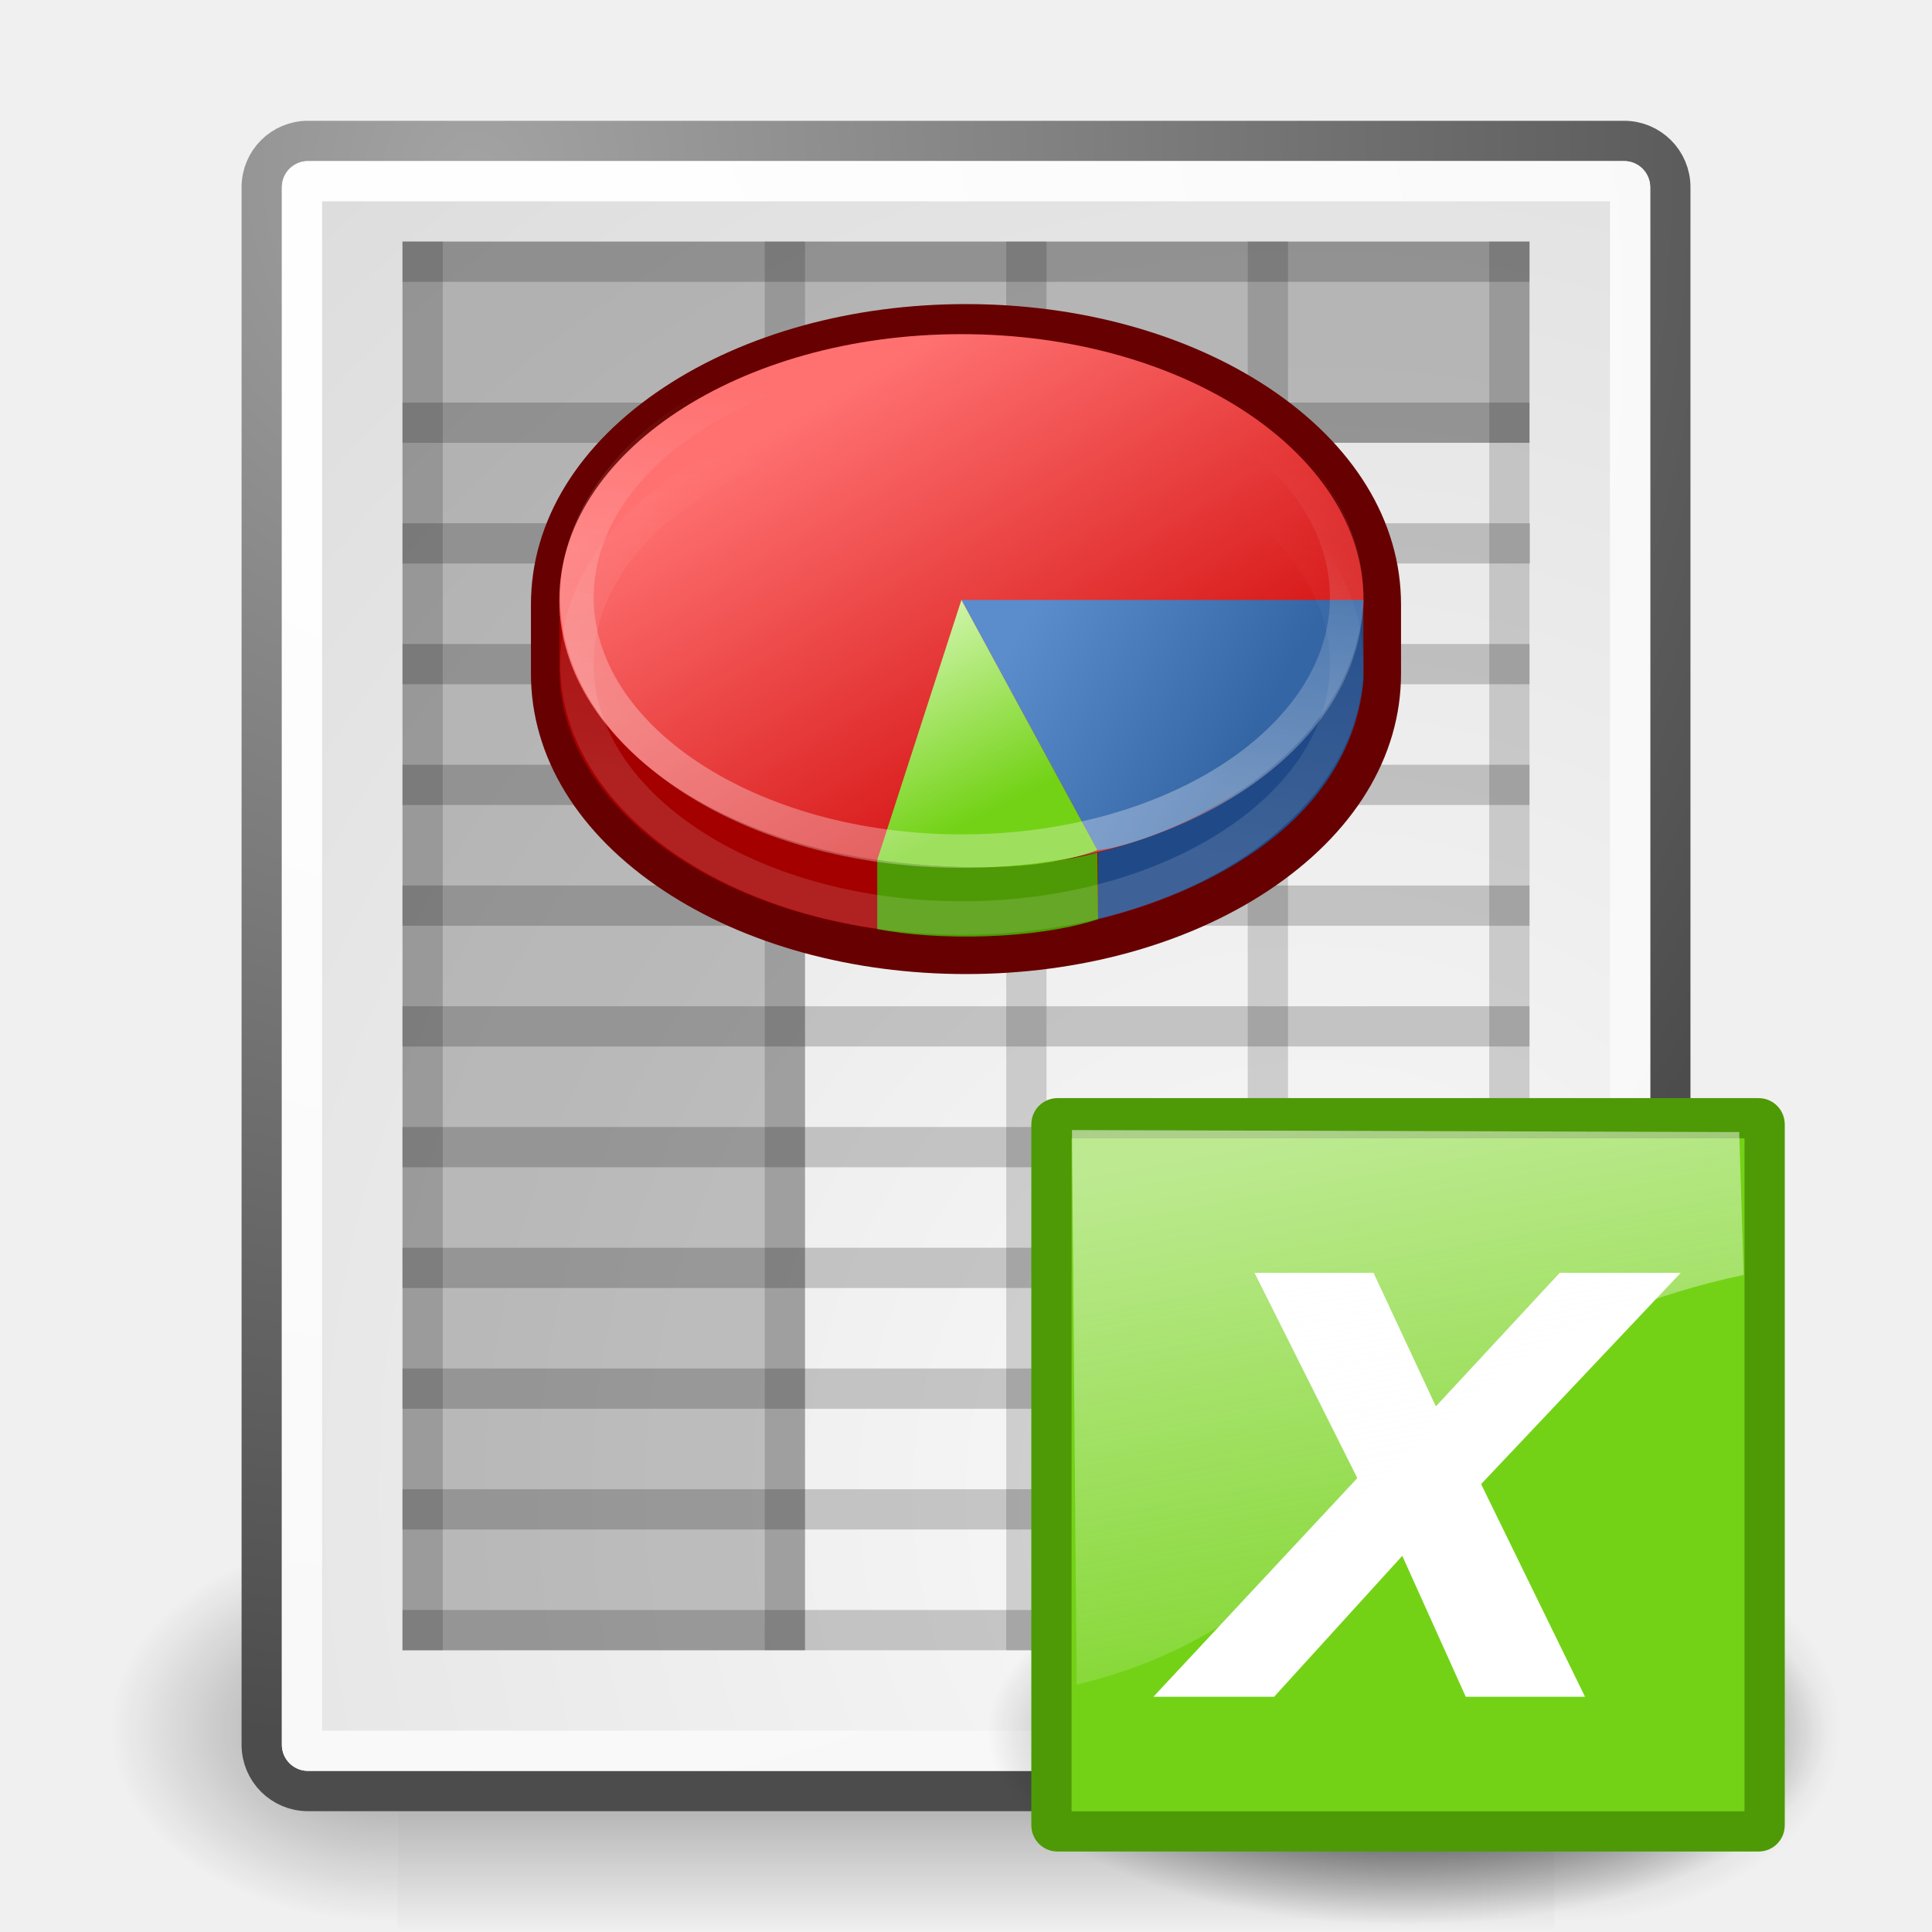
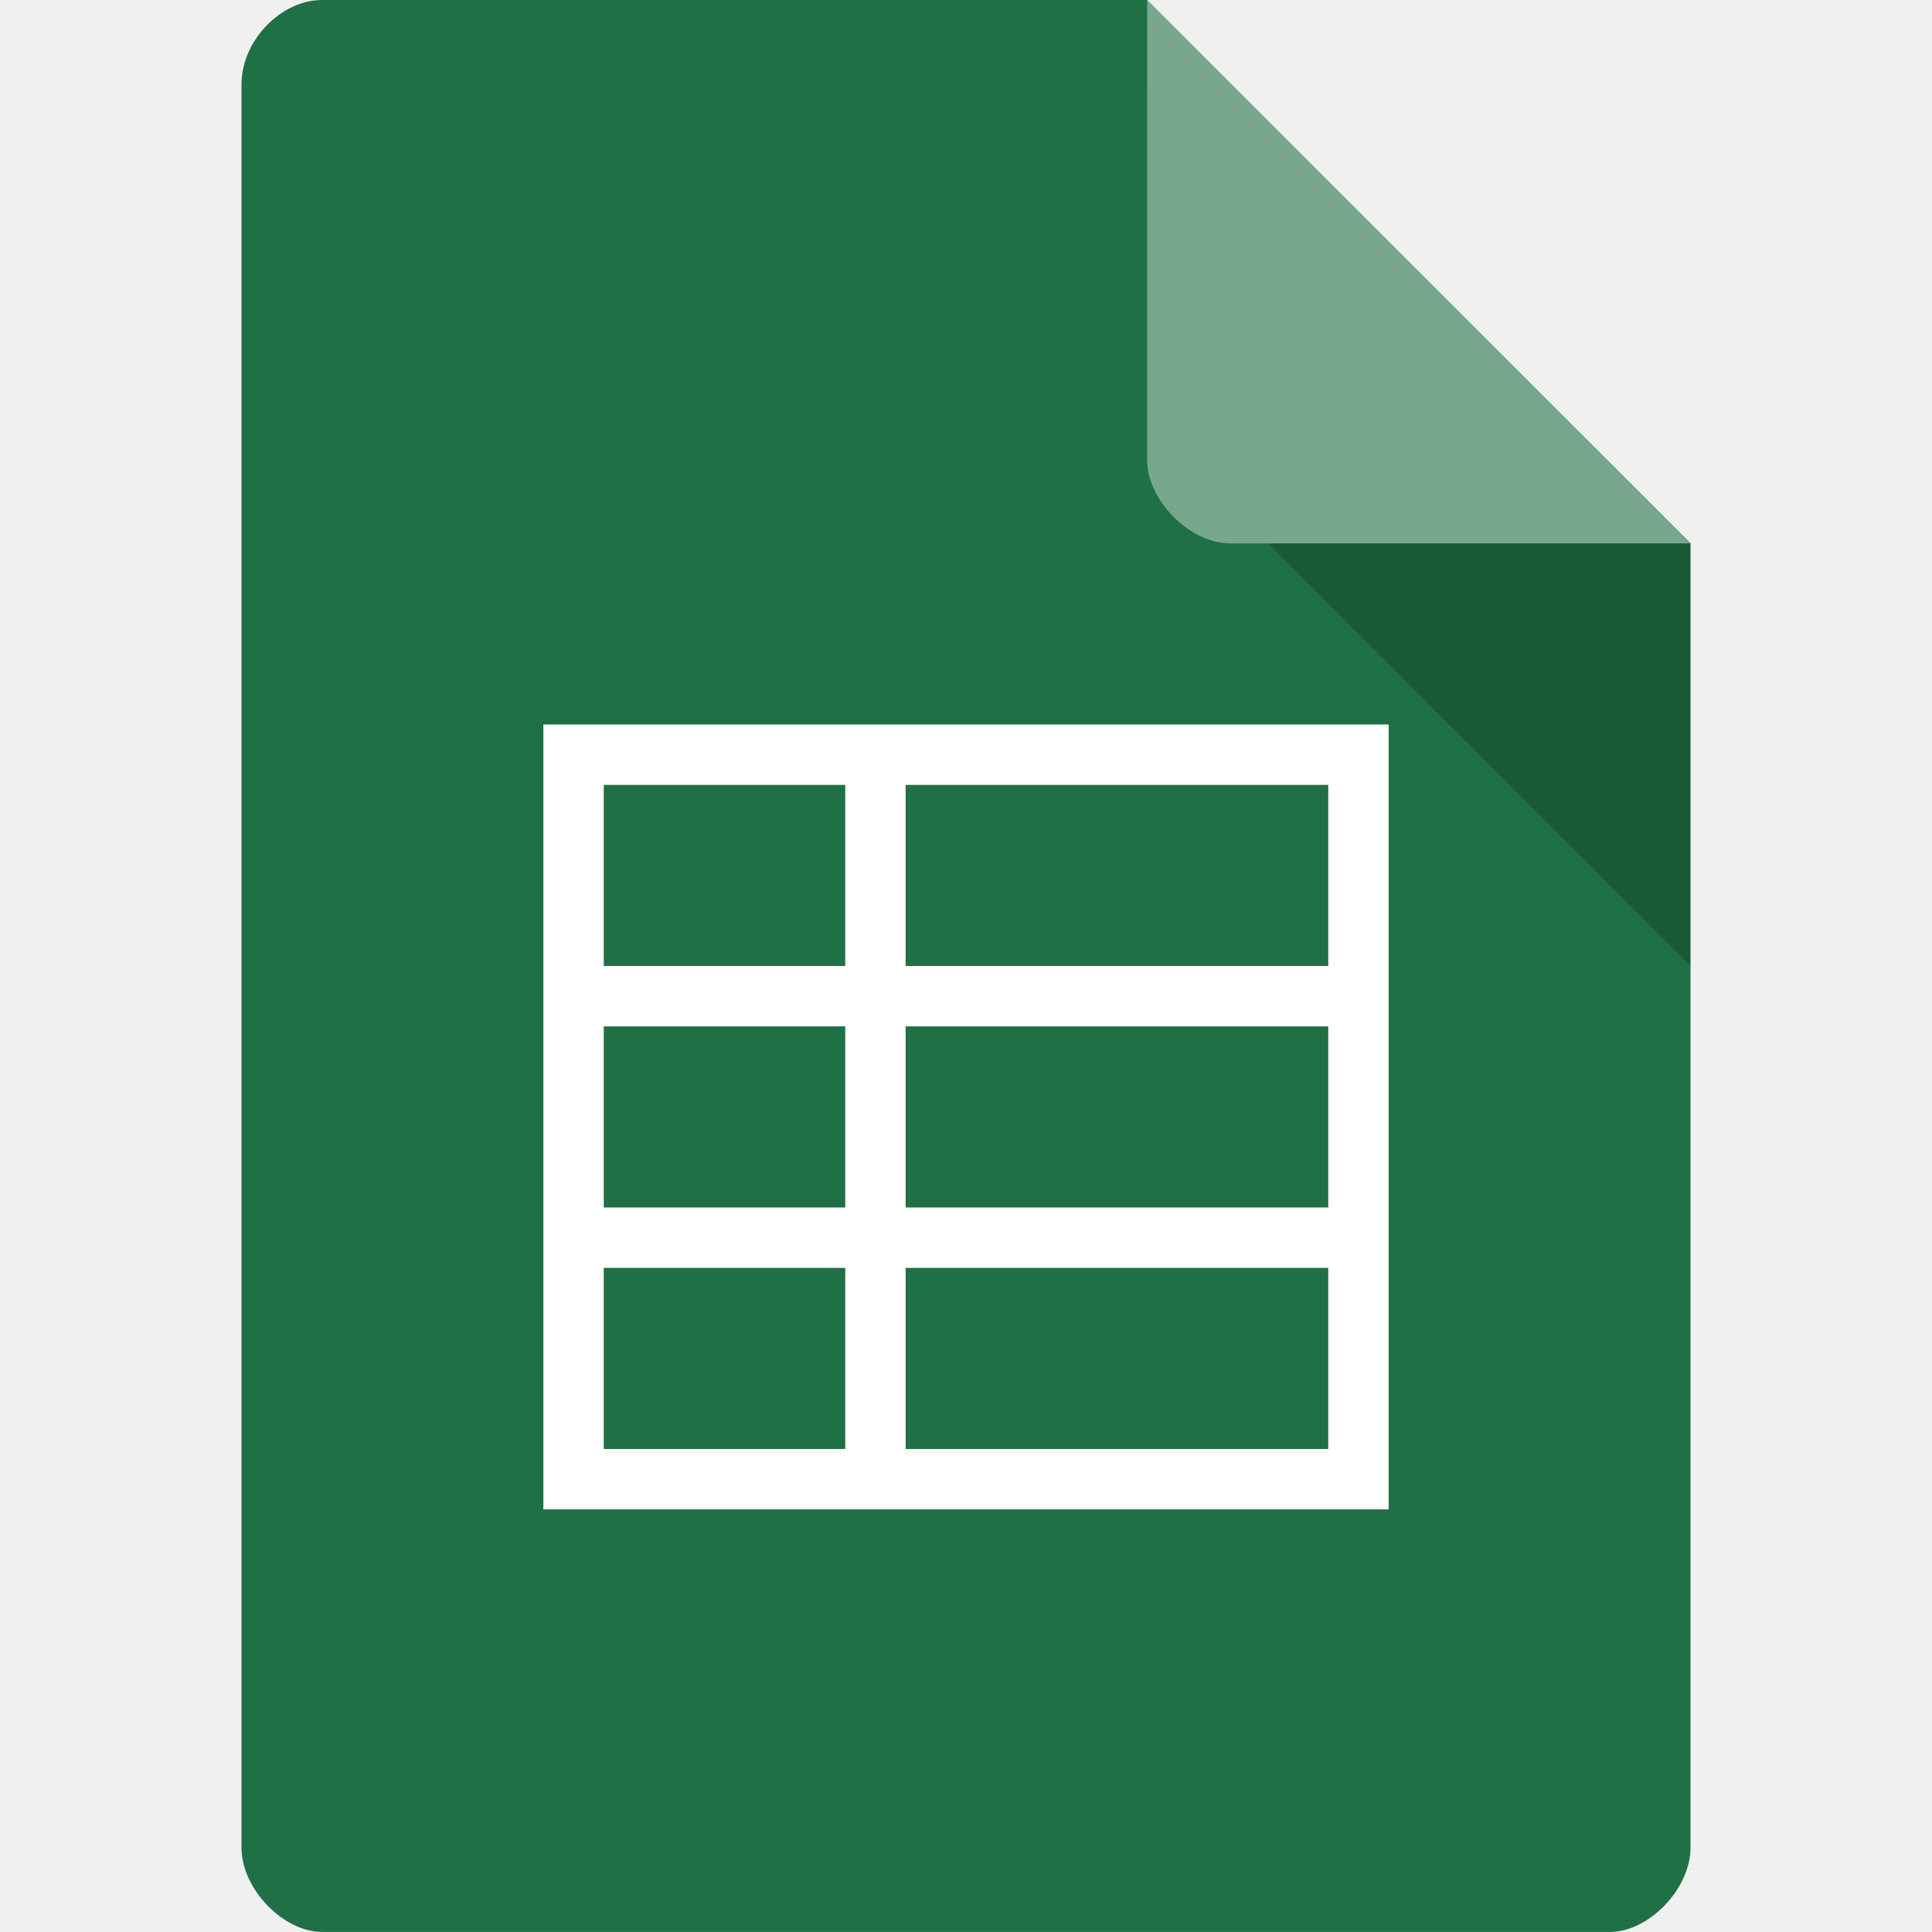
- <svg xmlns="http://www.w3.org/2000/svg" xmlns:xlink="http://www.w3.org/1999/xlink" height="52" viewBox="0 0 48 48" width="52">
-   <linearGradient id="a">
-     <stop offset="0" />
-     <stop offset="1" stop-opacity="0" />
-   </linearGradient>
-   <radialGradient id="b" cx="15.116" cy="63.965" gradientTransform="scale(1.64399 .608276)" gradientUnits="userSpaceOnUse" r="12.289" xlink:href="#a" />
-   <linearGradient id="c" gradientTransform="matrix(.849077 0 0 .682478 26.59664 26.25609)" gradientUnits="userSpaceOnUse" x1="11.492" x2="17.199" y1="1.654" y2="26.729">
-     <stop offset="0" stop-color="#fff" />
-     <stop offset="1" stop-color="#fcfcff" stop-opacity="0" />
-   </linearGradient>
-   <radialGradient id="d" cx="605.714" cy="486.648" gradientTransform="matrix(-2.774389 0 0 1.969706 112.7623 -872.8854)" gradientUnits="userSpaceOnUse" r="117.143" xlink:href="#a" />
-   <radialGradient id="e" cx="605.714" cy="486.648" gradientTransform="matrix(2.774389 0 0 1.969706 -1891.633 -872.8854)" gradientUnits="userSpaceOnUse" r="117.143" xlink:href="#a" />
-   <linearGradient id="f" gradientTransform="matrix(2.774389 0 0 1.969706 -1892.179 -872.8854)" gradientUnits="userSpaceOnUse" x1="302.857" x2="302.857" y1="366.648" y2="609.505">
-     <stop offset="0" stop-opacity="0" />
-     <stop offset=".5" />
-     <stop offset="1" stop-opacity="0" />
-   </linearGradient>
-   <linearGradient id="g" gradientUnits="userSpaceOnUse" x1="-20.75" x2="-19.5" y1="29" y2="18.75">
-     <stop offset="0" stop-color="#fff" />
-     <stop offset="1" stop-color="#fff" stop-opacity="0" />
-   </linearGradient>
-   <linearGradient id="h" gradientUnits="userSpaceOnUse" x1="-17.863" x2="-20.822" y1="30.828" y2="25.015">
-     <stop offset="0" stop-color="#73d216" />
-     <stop offset="1" stop-color="#d5f7b3" />
-   </linearGradient>
-   <linearGradient id="i" gradientUnits="userSpaceOnUse" x1="-16.387" x2="-9.735" y1="24.454" y2="28.196">
-     <stop offset="0" stop-color="#5b8ccb" />
-     <stop offset="1" stop-color="#3465a4" />
-   </linearGradient>
-   <linearGradient id="j" gradientUnits="userSpaceOnUse" x1="-22.976" x2="-14.36" y1="18.516" y2="33.016">
-     <stop offset="0" stop-color="#ff7171" />
-     <stop offset="1" stop-color="#c00" />
-   </linearGradient>
-   <radialGradient id="k" cx="8.824" cy="3.756" gradientTransform="matrix(.971646 0 0 1.034707 3.240408 .495684)" gradientUnits="userSpaceOnUse" r="37.752">
-     <stop offset="0" stop-color="#a3a3a3" />
-     <stop offset="1" stop-color="#4c4c4c" />
-   </radialGradient>
-   <radialGradient id="l" cx="33.967" cy="35.737" gradientTransform="matrix(.963839 0 0 1.043088 -.124825 -.15197)" gradientUnits="userSpaceOnUse" r="86.708">
-     <stop offset="0" stop-color="#fafafa" />
-     <stop offset="1" stop-color="#bbb" />
-   </radialGradient>
-   <radialGradient id="m" cx="8.144" cy="7.268" gradientTransform="matrix(.974777 0 0 1.034091 3.161873 .559274)" gradientUnits="userSpaceOnUse" r="38.159">
-     <stop offset="0" stop-color="#fff" />
-     <stop offset="1" stop-color="#f8f8f8" />
-   </radialGradient>
+ <svg xmlns="http://www.w3.org/2000/svg" viewBox="0 0 64 64">
  <g>
-     <g transform="matrix(.02144924 0 0 .02086758 43.32772 41.1536)">
-       <path d="m-1559.252-150.697h1339.633v478.357h-1339.633z" fill="url(#f)" opacity=".402" />
-       <path d="m-219.619-150.68v478.331c142.874.9 345.4-107.17 345.4-239.196 0-132.027-159.437-239.135-345.4-239.135z" fill="url(#e)" opacity=".402" />
-       <path d="m-1559.252-150.68v478.331c-142.874.9-345.4-107.17-345.4-239.196 0-132.027 159.437-239.135 345.4-239.135z" fill="url(#d)" opacity=".402" />
-     </g>
-     <rect display="block" fill="url(#l)" height="40.997" rx="1.149" stroke="url(#k)" stroke-linecap="round" stroke-linejoin="round" width="34.997" x="6.502" y="3.501" />
-     <rect display="block" fill="none" height="38.996" rx=".149" ry=".149" stroke="url(#m)" stroke-linecap="round" stroke-linejoin="round" width="32.996" x="7.503" y="4.502" />
-     <path d="m10 6.002v4.964 30.036l10-.002v-30h18v-4.998h-28z" fill-opacity=".211" fill-rule="evenodd" />
-     <g stroke="#000" stroke-linecap="square">
-       <path d="m37.5 10.502h-27.001" fill-opacity=".158" fill-rule="evenodd" stroke-opacity=".193" />
-       <path d="m37.501 16.5h-27.002" fill-opacity=".158" fill-rule="evenodd" stroke-opacity=".193" />
-       <path d="m37.501 22.5h-27.002" fill-opacity=".158" fill-rule="evenodd" stroke-opacity=".193" />
-       <path d="m37.501 28.5h-27.002" fill-opacity=".158" fill-rule="evenodd" stroke-opacity=".193" />
-       <path d="m37.501 34.5h-27.002" fill-opacity=".158" fill-rule="evenodd" stroke-opacity=".193" />
-       <path d="m37.501 40.5h-27.002" fill-opacity=".158" fill-rule="evenodd" stroke-opacity=".193" />
-       <path d="m37.512 13.5h-27.012" fill-opacity=".158" fill-rule="evenodd" stroke-opacity=".193" />
-       <path d="m37.501 19.5h-27.002" fill="none" stroke-opacity=".193" />
-       <path d="m37.501 25.5h-27.002" fill-opacity=".158" fill-rule="evenodd" stroke-opacity=".193" />
-       <path d="m37.501 31.5h-27.002" fill-opacity=".158" fill-rule="evenodd" stroke-opacity=".193" />
-       <path d="m37.501 37.5h-27.002" fill-opacity=".158" fill-rule="evenodd" stroke-opacity=".193" />
-       <path d="m37.5 6.5v34.001" fill="none" stroke-opacity=".158" />
-       <path d="m31.5 6.5v34.001" fill="none" stroke-opacity=".158" />
-       <path d="m25.5 6.5v34.001" fill="none" stroke-opacity=".158" />
-       <path d="m19.5 6.5v34.001" fill="none" stroke-opacity=".158" />
-       <path d="m10.5 6.5v34.001" fill="none" stroke-opacity=".158" />
-       <path d="m37.5 6.502h-27.001" fill-opacity=".158" fill-rule="evenodd" stroke-opacity=".193" />
-     </g>
-   </g>
-   <g>
-     <g transform="matrix(.830683 0 0 .830683 39.36764 -5.408556)">
-       <path d="m-27.529 18.093c-2.569 1.698-3.983 4.005-3.983 6.498v2.069c0 2.491 1.414 4.798 3.983 6.497 2.426 1.604 5.633 2.487 9.029 2.487 3.395 0 6.601-.884 9.029-2.487 2.568-1.698 3.982-4.005 3.982-6.497v-2.069c0-2.493-1.415-4.8-3.982-6.498-2.427-1.603-5.634-2.487-9.029-2.487-3.396 0-6.603.884-9.029 2.487z" fill="#670000" />
-       <path d="m-7.024 24.454c-1.379-3.387-6.053-5.88-11.612-5.88-5.559 0-10.234 2.494-11.612 5.88h-.415v2.07c0 4.39 5.385 7.949 12.027 7.949 6.643 0 12.026-3.559 12.026-7.949v-2.07z" fill="#a40000" />
-       <path d="m-6.61 24.454c0 4.391-5.384 7.949-12.026 7.949-6.643 0-12.027-3.559-12.027-7.949 0-4.391 5.385-7.949 12.027-7.949 6.643 0 12.026 3.559 12.026 7.949z" fill="url(#j)" />
-       <path d="m-6.61 26.833-.015-2.166c-1.304 4.501-4.237 6.408-7.923 7.341v1.994c3.991-1.004 7.562-3.289 7.939-7.169z" fill="#204a87" />
-       <path d="m-6.61 24.454c-.275 5.079-6.558 7.396-7.961 7.484l-4.066-7.484h12.026z" fill="url(#i)" />
-       <path d="m-21.154 34.298v-2.069c2.263.295 4.34.347 6.583-.214l.022 1.988c-1.879.616-4.82.645-6.605.296z" fill="#4e9a06" />
-       <path d="m-18.637 24.454 4.066 7.483c-2.489.949-6.583.291-6.583.291z" fill="url(#h)" />
-       <g fill="none" stroke="url(#g)" stroke-width="1.021">
-         <ellipse cx="-18.625" cy="24.375" display="block" opacity=".311" rx="11.75" ry="7.75" transform="matrix(.979592 0 0 .979592 -.380102 .497449)" />
-         <ellipse cx="-18.625" cy="24.375" display="block" opacity=".133" rx="11.75" ry="7.75" transform="matrix(.979592 0 0 .979592 -.380102 2.497449)" />
-       </g>
-     </g>
-     <ellipse cx="24.85" cy="38.909" fill="url(#b)" rx="20.203" ry="7.475" transform="matrix(.51549 0 0 .640881 22.14154 18.10157)" />
-     <rect fill="#73d216" height="17.719" rx=".149" stroke="#4e9a06" stroke-linejoin="round" width="17.719" x="26.123" y="27.782" />
-     <path d="m33.722 36.723-2.553-5.099h2.956l1.549 3.317 3.076-3.317h3.006l-4.958 5.248 2.581 5.283h-2.963l-1.577-3.501-3.183 3.501h-2.999z" fill="#fff" />
-     <path d="m26.633 28.076.116 13.779c7.569-1.829 7.161-8.159 16.572-10.181l-.111-3.548z" fill="url(#c)" fill-rule="evenodd" opacity=".531" />
+     <path d="m 10.672 0 c -1.375 0 -2.672 1.355 -2.672 2.789 l 0 58.42 c 0 1.355 1.375 2.789 2.672 2.789 l 42.656 0 c 1.297 0 2.672 -1.434 2.672 -2.789 l 0 -43.21 l -18 -18 m -27.328 0" style="fill:#207045;fill-opacity:1;stroke:none;fill-rule:nonzero" />
+     <path d="m 42 18 l 14 14 l 0 -14 m -14 0" style="fill:#000;fill-opacity:0.196;stroke:none;fill-rule:nonzero" />
+     <path d="m 46 24 l 0 26 l -28 0 l 0 -26 m 26 2 l -14 0 l 0 6 l 14 0 m -16 -6 l -8 0 l 0 6 l 8 0 m 16 2 l -14 0 l 0 6 l 14 0 m -16 -6 l -8 0 l 0 6 l 8 0 m 16 2 l -14 0 l 0 6 l 14 0 m -16 -6 l -8 0 l 0 6 l 8 0 m 0 -6" style="fill:#fff;fill-opacity:1;stroke:none;fill-rule:nonzero" />
+     <path d="m 38 0 l 17.984 18 l -15.227 0 c -1.348 0 -2.758 -1.426 -2.758 -2.773 m 0 -15.227" style="fill:#fff;fill-opacity:0.392;stroke:none;fill-rule:nonzero" />
  </g>
</svg>
